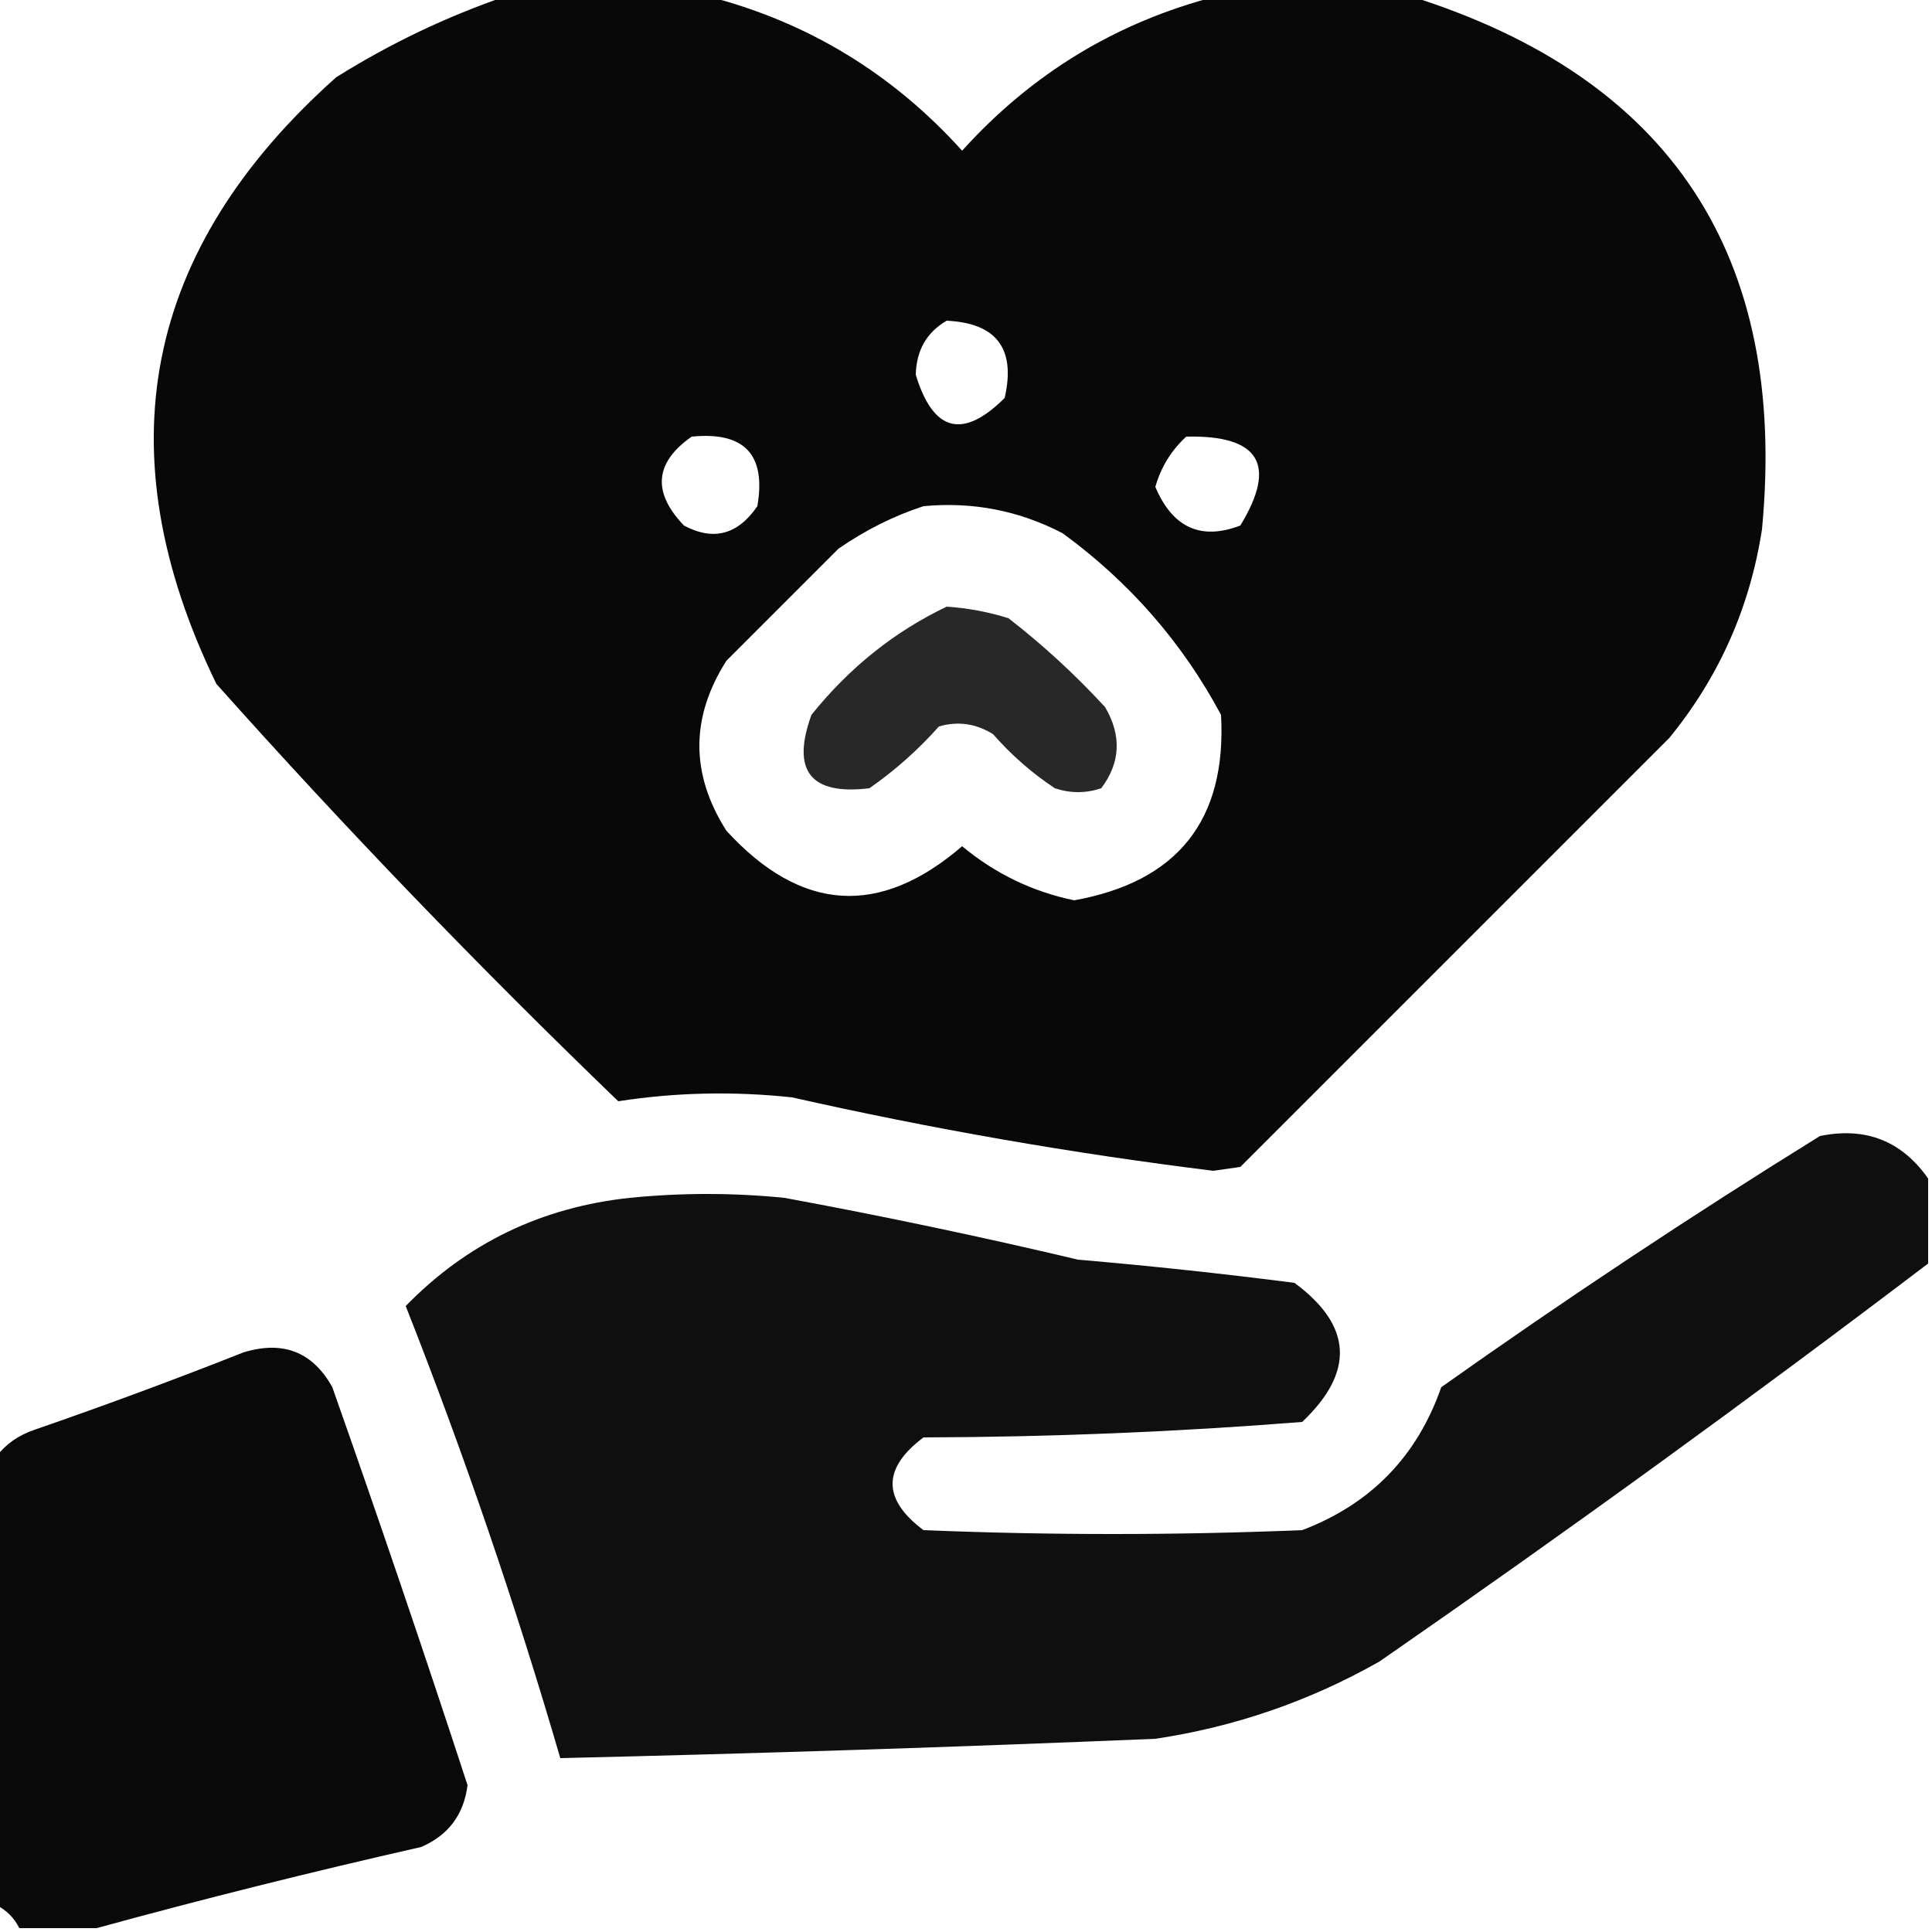
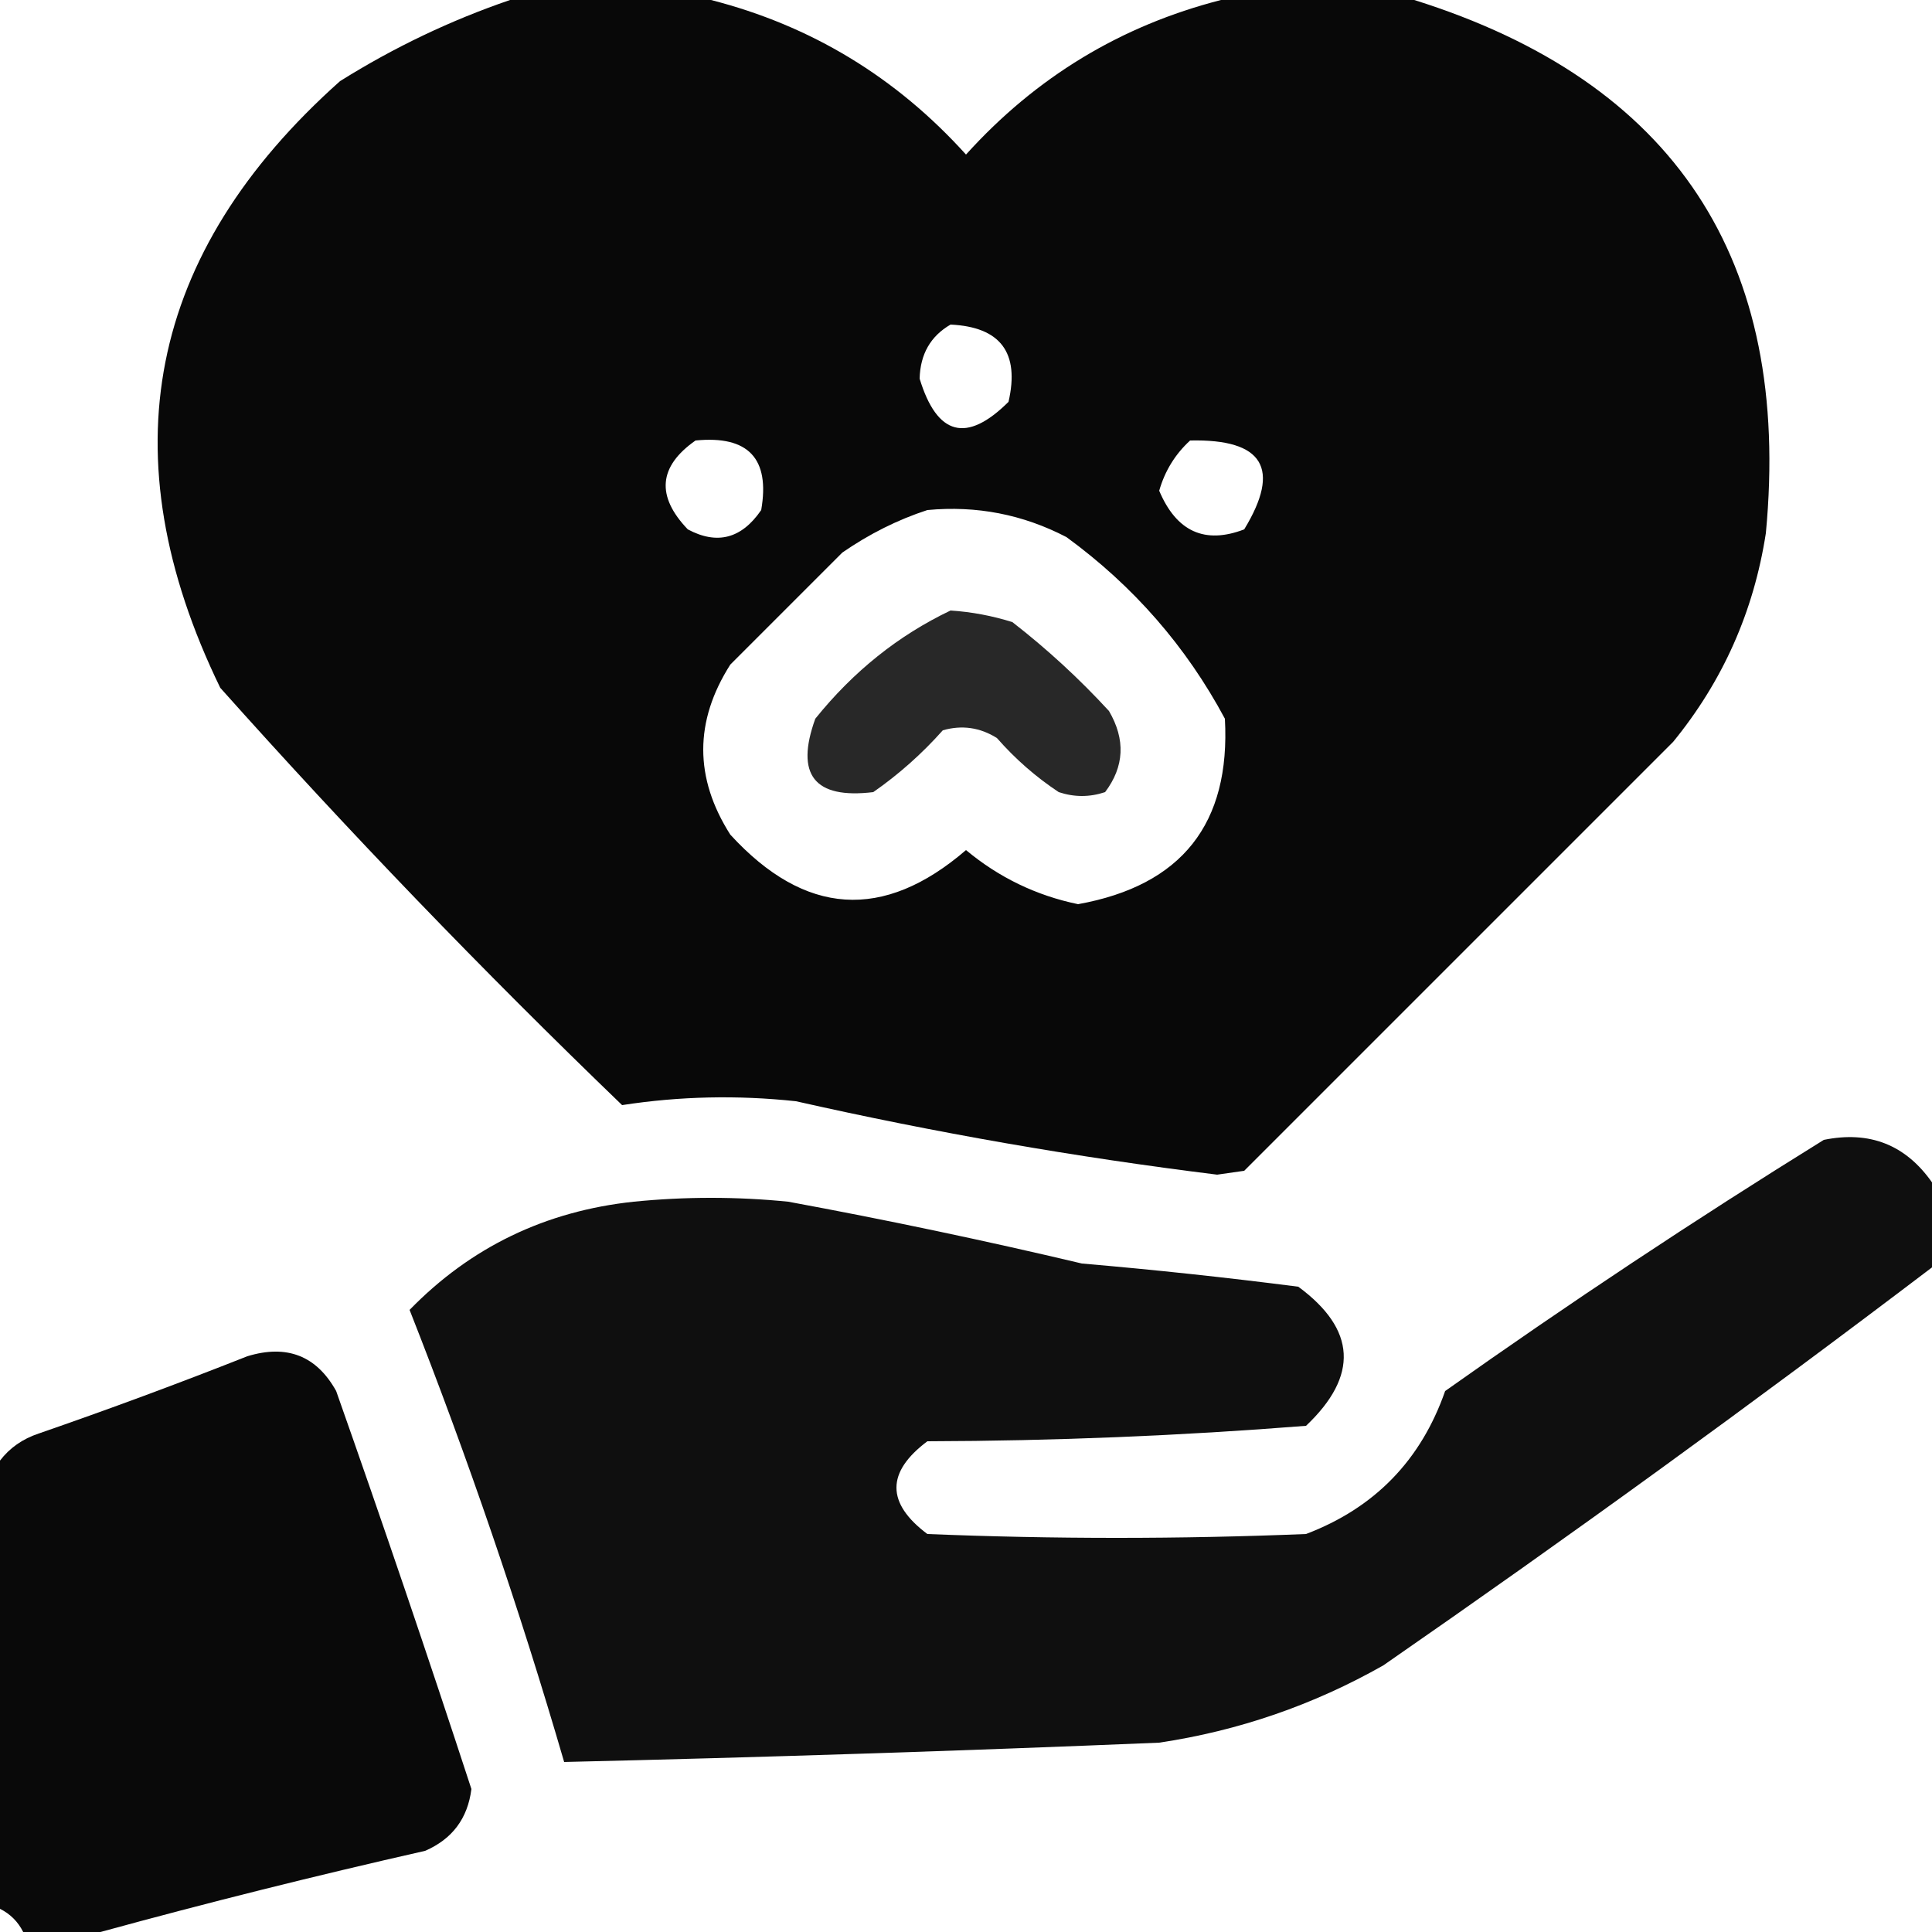
- <svg xmlns="http://www.w3.org/2000/svg" version="1.1" width="250px" height="250px" style="shape-rendering:geometricPrecision; text-rendering:geometricPrecision; image-rendering:optimizeQuality; fill-rule:evenodd; clip-rule:evenodd">
-   <g>
-     <path style="opacity:0.967" fill="#000000" d="M 65.5,-0.5 C 74.167,-0.5 82.833,-0.5 91.5,-0.5C 104.456,2.817 115.456,9.484 124.5,19.5C 133.544,9.484 144.544,2.817 157.5,-0.5C 165.833,-0.5 174.167,-0.5 182.5,-0.5C 216.202,10.072 231.368,33.072 228,68.5C 226.434,78.628 222.434,87.628 216,95.5C 197.5,114 179,132.5 160.5,151C 159.333,151.167 158.167,151.333 157,151.5C 138.669,149.234 120.503,146.067 102.5,142C 94.92,141.187 87.42,141.353 80,142.5C 61.939,125.107 44.605,107.107 28,88.5C 13.379,58.414 18.546,32.248 43.5,10C 50.492,5.623 57.825,2.123 65.5,-0.5 Z M 122.5,41.5 C 128.967,41.806 131.467,45.139 130,51.5C 124.585,56.884 120.752,55.884 118.5,48.5C 118.577,45.335 119.91,43.001 122.5,41.5 Z M 89.5,56.5 C 96.327,55.825 99.16,58.825 98,65.5C 95.469,69.202 92.302,70.035 88.5,68C 84.376,63.695 84.709,59.861 89.5,56.5 Z M 153.5,56.5 C 162.968,56.285 165.301,60.118 160.5,68C 155.401,69.957 151.734,68.29 149.5,63C 150.234,60.439 151.567,58.273 153.5,56.5 Z M 119.5,65.5 C 125.865,64.901 131.865,66.068 137.5,69C 146.167,75.327 153,83.16 158,92.5C 158.75,106.086 152.416,114.086 139,116.5C 133.596,115.382 128.763,113.048 124.5,109.5C 113.814,118.7 103.647,118.033 94,107.5C 89.333,100.167 89.333,92.833 94,85.5C 98.833,80.667 103.667,75.833 108.5,71C 111.99,68.588 115.657,66.755 119.5,65.5 Z" />
+ <svg xmlns="http://www.w3.org/2000/svg" version="1.1" width="80" height="80" style="clip-rule:evenodd;fill-rule:evenodd;image-rendering:optimizeQuality;shape-rendering:geometricPrecision;text-rendering:geometricPrecision" id="svg4">
+   <defs id="defs4" />
+   <g id="g1" transform="matrix(0.32,0,0,0.32,0.1599989,0.1600013)">
+     <path style="opacity:0.967" fill="#000000" d="m 65.5,-0.5 c 8.667,0 17.333,0 26,0 12.956,3.317 23.956,9.984 33,20 9.044,-10.016 20.044,-16.683 33,-20 8.333,0 16.667,0 25,0 33.702,10.572 48.868,33.572 45.5,69 -1.566,10.128 -5.566,19.128 -12,27 -18.5,18.5 -37,37 -55.5,55.5 -1.167,0.167 -2.333,0.333 -3.5,0.5 -18.331,-2.266 -36.497,-5.433 -54.5,-9.5 C 94.92,141.187 87.42,141.353 80,142.5 61.939,125.107 44.605,107.107 28,88.5 13.379,58.414 18.546,32.248 43.5,10 50.492,5.623 57.825,2.123 65.5,-0.5 Z m 57,42 c 6.467,0.306 8.967,3.639 7.5,10 -5.415,5.384 -9.248,4.384 -11.5,-3 0.077,-3.165 1.41,-5.499 4,-7 z m -33,15 c 6.827,-0.675 9.66,2.325 8.5,9 -2.531,3.702 -5.698,4.535 -9.5,2.5 -4.124,-4.305 -3.791,-8.139 1,-11.5 z m 64,0 c 9.468,-0.215 11.801,3.619 7,11.5 -5.099,1.957 -8.766,0.29 -11,-5 0.734,-2.561 2.067,-4.727 4,-6.5 z m -34,9 c 6.365,-0.599 12.365,0.568 18,3.5 8.667,6.327 15.5,14.16 20.5,23.5 0.75,13.586 -5.584,21.586 -19,24 -5.404,-1.118 -10.237,-3.452 -14.5,-7 -10.686,9.2 -20.853,8.533 -30.5,-2 -4.667,-7.333 -4.667,-14.667 0,-22 4.833,-4.833 9.667,-9.667 14.5,-14.5 3.49,-2.412 7.157,-4.245 11,-5.5 z" id="path1" />
  </g>
-   <g>
-     <path style="opacity:0.843" fill="#000000" d="M 122.5,78.5 C 125.216,78.678 127.883,79.178 130.5,80C 134.967,83.465 139.133,87.298 143,91.5C 145.159,95.192 144.993,98.692 142.5,102C 140.5,102.667 138.5,102.667 136.5,102C 133.537,100.039 130.871,97.706 128.5,95C 126.305,93.627 123.971,93.294 121.5,94C 118.797,97.038 115.797,99.705 112.5,102C 104.874,102.922 102.374,99.755 105,92.5C 109.92,86.384 115.753,81.717 122.5,78.5 Z" />
+   <g id="g2" transform="matrix(0.32,0,0,0.32,0.1599989,0.1600013)">
+     <path style="opacity:0.843" fill="#000000" d="m 122.5,78.5 c 2.716,0.178 5.383,0.678 8,1.5 4.467,3.465 8.633,7.298 12.5,11.5 2.159,3.692 1.993,7.192 -0.5,10.5 -2,0.667 -4,0.667 -6,0 -2.963,-1.961 -5.629,-4.294 -8,-7 -2.195,-1.373 -4.529,-1.706 -7,-1 -2.703,3.038 -5.703,5.705 -9,8 -7.626,0.922 -10.126,-2.244 -7.5,-9.5 4.92,-6.116 10.753,-10.783 17.5,-14 z" id="path2" />
  </g>
-   <g>
-     <path style="opacity:0.941" fill="#000000" d="M 249.5,152.5 C 249.5,156.167 249.5,159.833 249.5,163.5C 226.292,181.123 202.626,198.289 178.5,215C 169.451,220.128 159.784,223.461 149.5,225C 123.839,226.068 98.172,226.902 72.5,227.5C 66.719,207.656 60.052,188.156 52.5,169C 60.4,160.885 70.067,156.218 81.5,155C 88.167,154.333 94.833,154.333 101.5,155C 114.229,157.349 126.896,160.015 139.5,163C 148.88,163.805 158.213,164.805 167.5,166C 174.996,171.525 175.329,177.525 168.5,184C 152.233,185.289 135.9,185.956 119.5,186C 114.167,190 114.167,194 119.5,198C 135.833,198.667 152.167,198.667 168.5,198C 177.37,194.63 183.37,188.463 186.5,179.5C 202.49,168.17 218.823,157.337 235.5,147C 241.41,145.792 246.077,147.625 249.5,152.5 Z" />
+   <g id="g3" transform="matrix(0.32,0,0,0.32,0.1599989,0.1600013)">
+     <path style="opacity:0.941" fill="#000000" d="m 249.5,152.5 c 0,3.667 0,7.333 0,11 -23.208,17.623 -46.874,34.789 -71,51.5 -9.049,5.128 -18.716,8.461 -29,10 -25.661,1.068 -51.328,1.902 -77,2.5 -5.781,-19.844 -12.448,-39.344 -20,-58.5 7.9,-8.115 17.567,-12.782 29,-14 6.667,-0.667 13.333,-0.667 20,0 12.729,2.349 25.396,5.015 38,8 9.38,0.805 18.713,1.805 28,3 7.496,5.525 7.829,11.525 1,18 -16.267,1.289 -32.6,1.956 -49,2 -5.333,4 -5.333,8 0,12 16.333,0.667 32.667,0.667 49,0 8.87,-3.37 14.87,-9.537 18,-18.5 15.99,-11.33 32.323,-22.163 49,-32.5 5.91,-1.208 10.577,0.625 14,5.5 z" id="path3" />
  </g>
-   <g>
-     <path style="opacity:0.962" fill="#000000" d="M 12.5,249.5 C 9.167,249.5 5.833,249.5 2.5,249.5C 1.833,248.167 0.833,247.167 -0.5,246.5C -0.5,227.167 -0.5,207.833 -0.5,188.5C 0.749,186.864 2.416,185.697 4.5,185C 13.577,181.863 22.577,178.53 31.5,175C 36.625,173.431 40.459,174.931 43,179.5C 49.031,196.592 54.864,213.759 60.5,231C 60.019,234.814 58.019,237.48 54.5,239C 40.299,242.217 26.299,245.717 12.5,249.5 Z" />
+   <g id="g4" transform="matrix(0.32,0,0,0.32,0.1599989,0.1600013)">
+     <path style="opacity:0.962" fill="#000000" d="m 12.5,249.5 c -3.333,0 -6.667,0 -10,0 -0.667,-1.333 -1.667,-2.333 -3,-3 0,-19.333 0,-38.667 0,-58 1.249,-1.636 2.916,-2.803 5,-3.5 9.077,-3.137 18.077,-6.47 27,-10 5.125,-1.569 8.959,-0.069 11.5,4.5 6.031,17.092 11.864,34.259 17.5,51.5 -0.481,3.814 -2.481,6.48 -6,8 -14.201,3.217 -28.201,6.717 -42,10.5 z" id="path4" />
  </g>
</svg>
